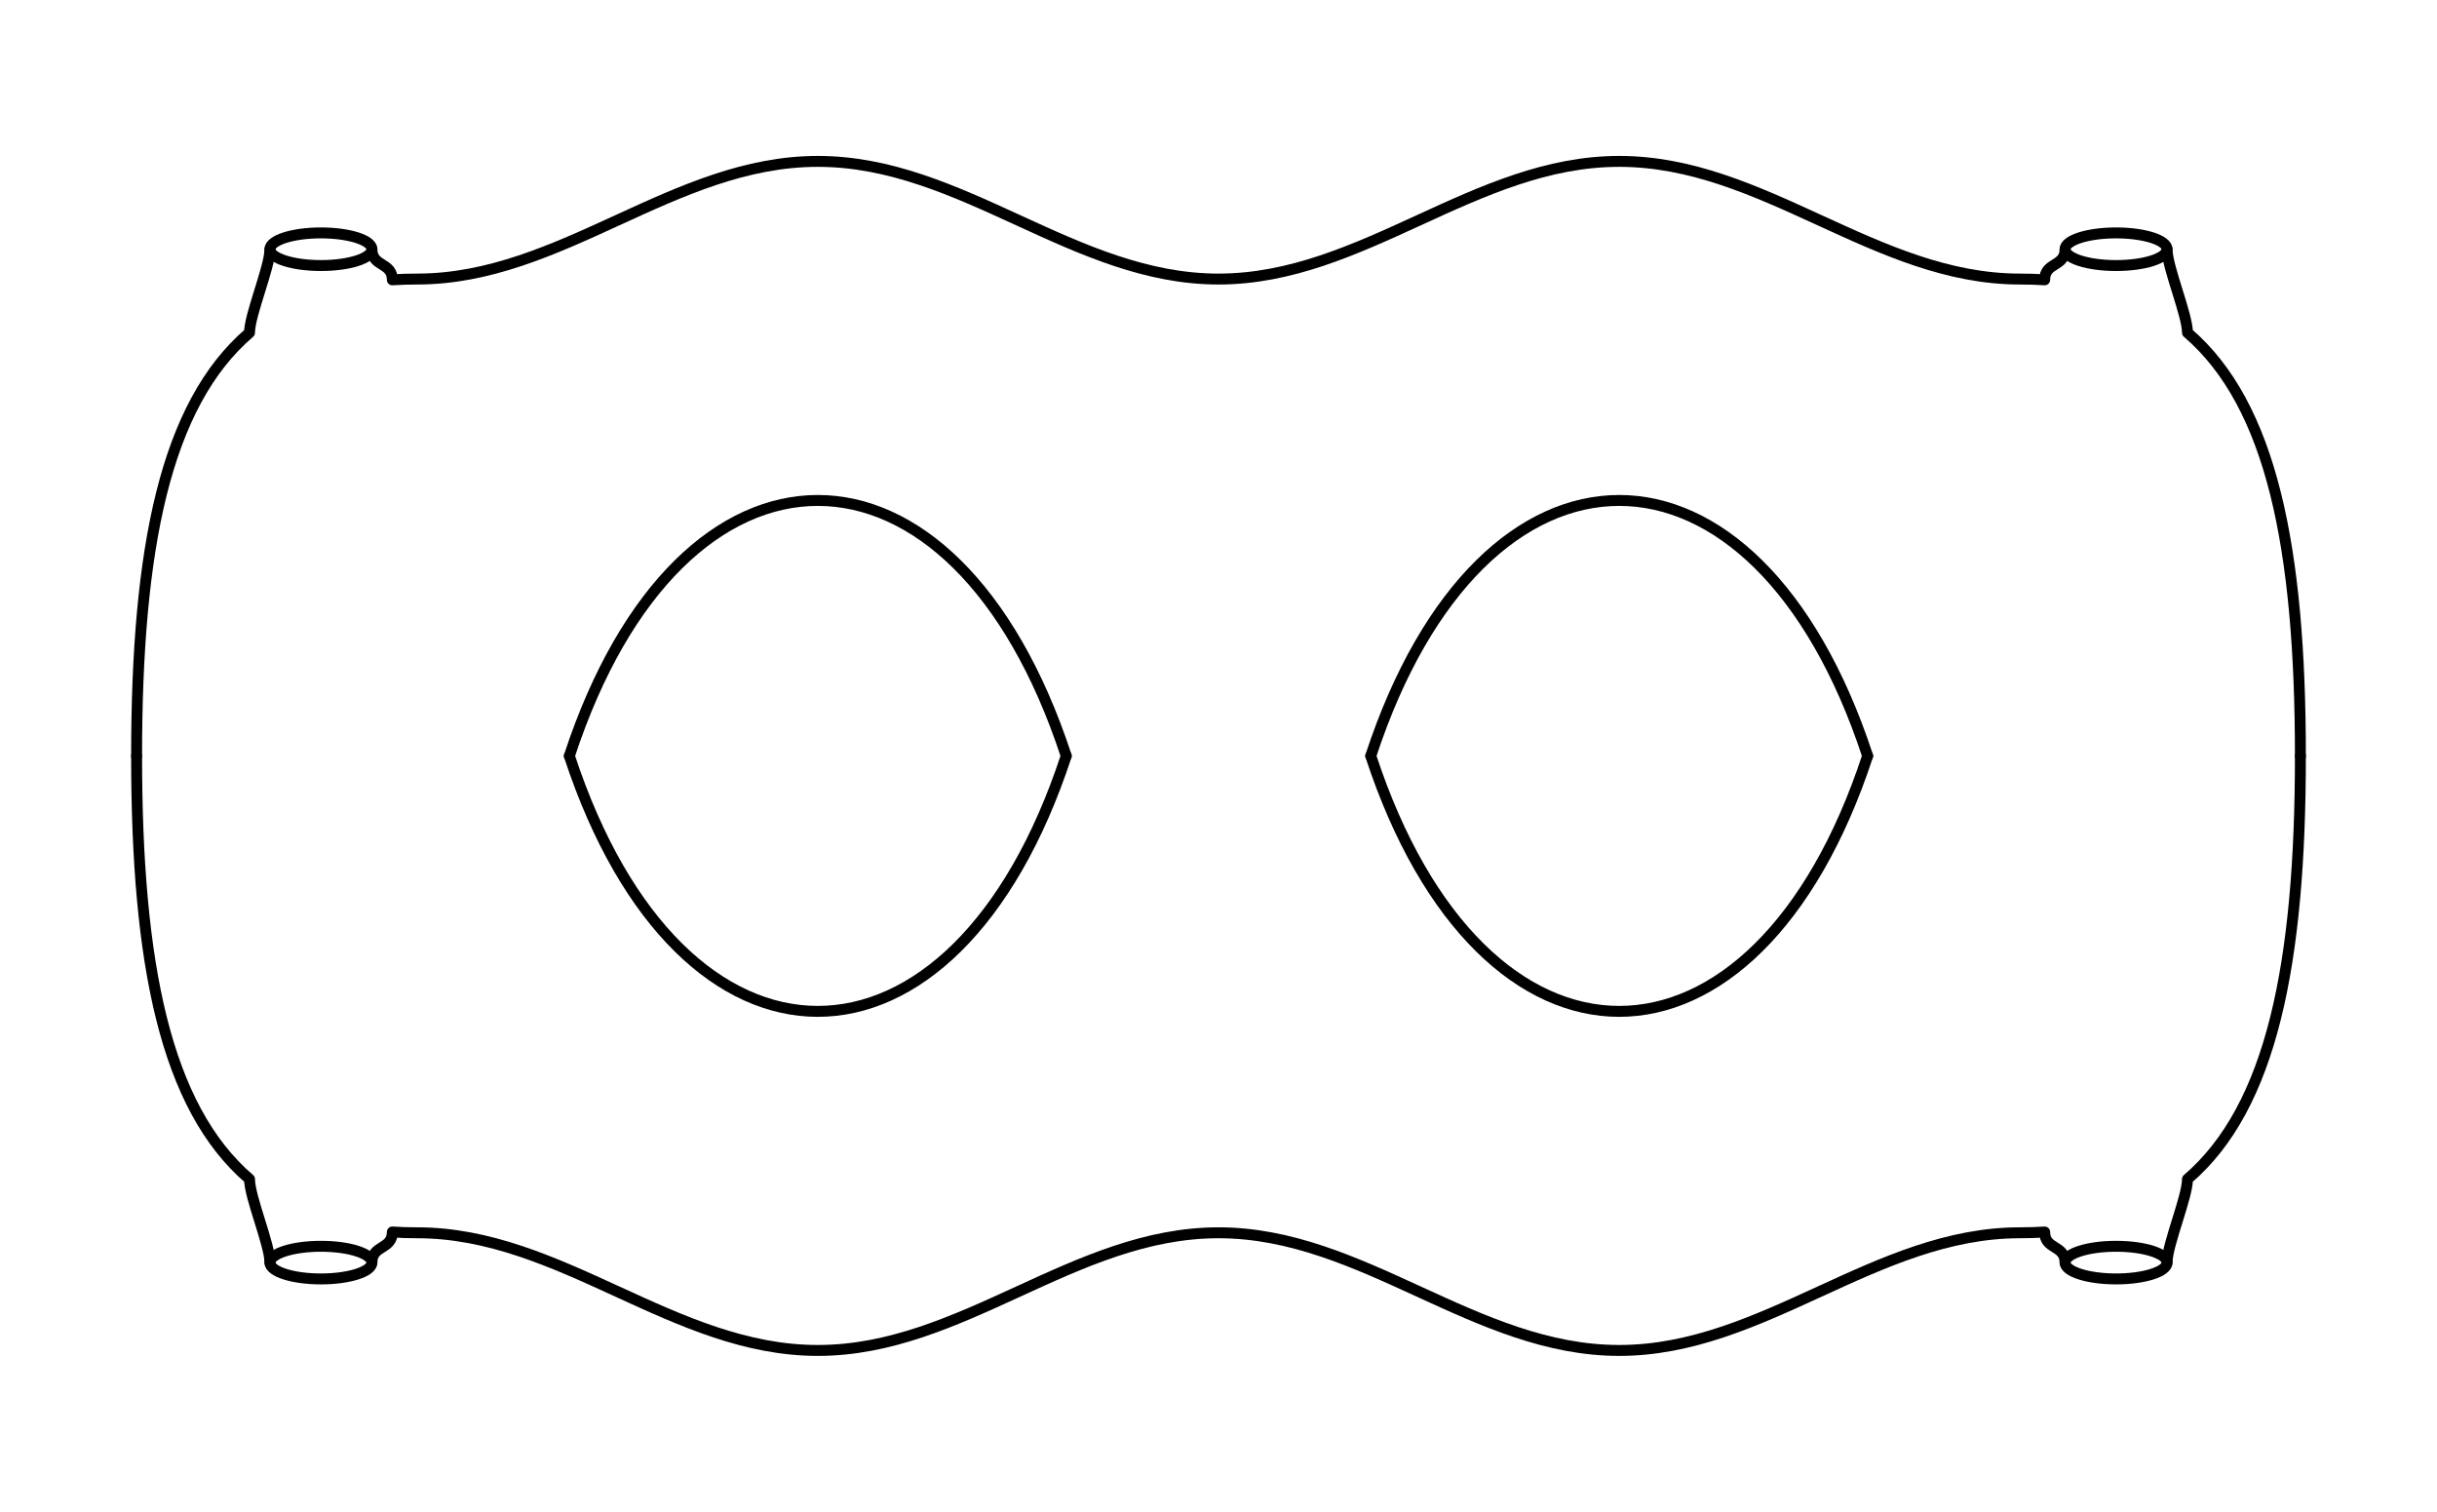
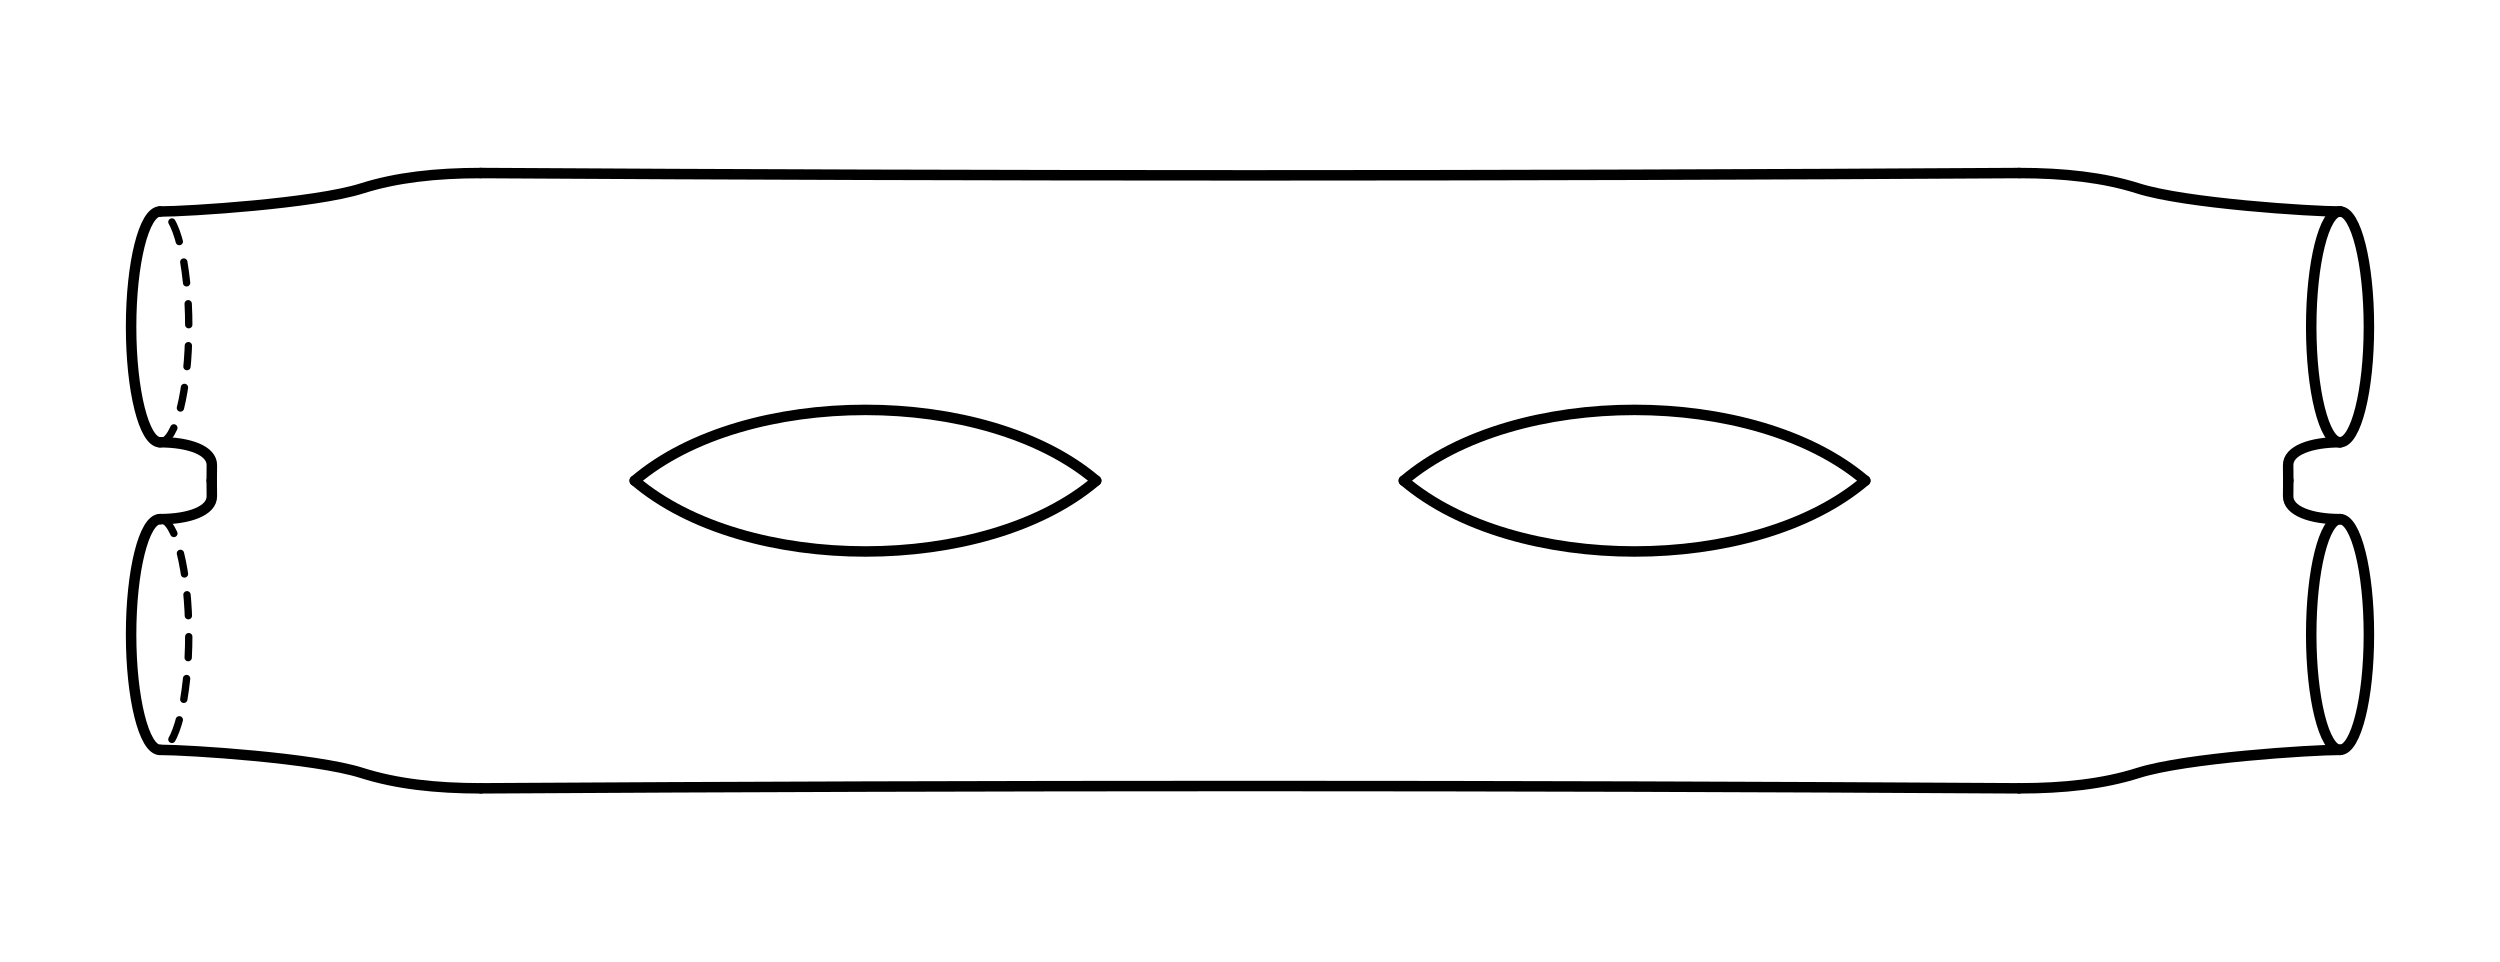
- <svg xmlns="http://www.w3.org/2000/svg" viewBox="0 0 334.5 207.5" width="669" height="415" role="img">
-   <path class="surface-outline" d="M 18.75 103.75 C 18.75 75.238 22.703 55.546 34.25 45.658 C 34.25 43.208 37.05 36.656 37.05 34.206" fill="none" stroke="#000000" stroke-width="1.5" stroke-linecap="round" stroke-linejoin="round" />
-   <path class="surface-outline" d="M 18.75 103.75 C 18.75 132.262 22.703 151.954 34.25 161.842 C 34.25 164.292 37.05 170.844 37.05 173.294" fill="none" stroke="#000000" stroke-width="1.5" stroke-linecap="round" stroke-linejoin="round" />
-   <path class="surface-outline" d="M 51.05 34.206 C 51.05 36.656 53.85 35.956 53.85 38.406 C 54.952 38.335 56.085 38.3 57.25 38.3 C 77.05 38.3 92.45 22.15 112.25 22.15 C 132.05 22.15 147.45 38.3 167.25 38.3 C 187.05 38.3 202.45 22.15 222.25 22.15 C 242.05 22.15 257.45 38.3 277.25 38.3 C 278.415 38.3 279.548 38.335 280.65 38.406 C 280.65 35.956 283.45 36.656 283.45 34.206" fill="none" stroke="#000000" stroke-width="1.5" stroke-linecap="round" stroke-linejoin="round" />
-   <path class="surface-outline" d="M 51.05 173.294 C 51.05 170.844 53.85 171.544 53.85 169.094 C 54.952 169.165 56.085 169.2 57.25 169.2 C 77.05 169.2 92.45 185.35 112.25 185.35 C 132.05 185.35 147.45 169.2 167.25 169.2 C 187.05 169.2 202.45 185.35 222.25 185.35 C 242.05 185.35 257.45 169.2 277.25 169.2 C 278.415 169.2 279.548 169.165 280.65 169.094 C 280.65 171.544 283.45 170.844 283.45 173.294" fill="none" stroke="#000000" stroke-width="1.5" stroke-linecap="round" stroke-linejoin="round" />
-   <path class="surface-outline" d="M 297.45 34.206 C 297.45 36.656 300.25 43.208 300.25 45.658 C 311.797 55.546 315.75 75.238 315.75 103.75" fill="none" stroke="#000000" stroke-width="1.5" stroke-linecap="round" stroke-linejoin="round" />
-   <path class="surface-outline" d="M 297.45 173.294 C 297.45 170.844 300.25 164.292 300.25 161.842 C 311.797 151.954 315.75 132.262 315.75 103.75" fill="none" stroke="#000000" stroke-width="1.5" stroke-linecap="round" stroke-linejoin="round" />
-   <path class="handle" d="M 78.15 103.75 C 93.495 57 131.005 57 146.35 103.75" fill="none" stroke="#000000" stroke-width="1.5" stroke-linecap="round" stroke-linejoin="round" />
-   <path class="handle" d="M 78.15 103.75 C 93.495 150.5 131.005 150.5 146.35 103.75" fill="none" stroke="#000000" stroke-width="1.5" stroke-linecap="round" stroke-linejoin="round" />
-   <path class="handle" d="M 188.15 103.75 C 203.495 57 241.005 57 256.35 103.75" fill="none" stroke="#000000" stroke-width="1.5" stroke-linecap="round" stroke-linejoin="round" />
-   <path class="handle" d="M 188.15 103.75 C 203.495 150.5 241.005 150.5 256.35 103.75" fill="none" stroke="#000000" stroke-width="1.5" stroke-linecap="round" stroke-linejoin="round" />
-   <ellipse class="type-ii-boundary" cx="44.05" cy="34.206" rx="7" ry="2.24" fill="none" stroke="#000000" stroke-width="1.5" />
-   <ellipse class="type-ii-boundary" cx="44.05" cy="173.294" rx="7" ry="2.24" fill="none" stroke="#000000" stroke-width="1.5" />
-   <ellipse class="type-ii-boundary" cx="290.45" cy="34.206" rx="7" ry="2.24" fill="none" stroke="#000000" stroke-width="1.5" />
-   <ellipse class="type-ii-boundary" cx="290.45" cy="173.294" rx="7" ry="2.24" fill="none" stroke="#000000" stroke-width="1.5" />
+ <svg xmlns="http://www.w3.org/2000/svg" viewBox="0 0 357.561 137.5" width="715.122" height="275" role="img">
+   <path class="surface-outline" d="M 30.281 68.75 C 30.281 68.005 30.287 67.272 30.3 66.55 C 30.338 64.405 27 63.25 22.875 63.25" fill="none" stroke="#000000" stroke-width="1.5" stroke-linecap="round" stroke-linejoin="round" />
+   <path class="surface-outline" d="M 30.281 68.75 C 30.281 69.495 30.287 70.228 30.3 70.95 C 30.338 73.095 27 74.25 22.875 74.25" fill="none" stroke="#000000" stroke-width="1.5" stroke-linecap="round" stroke-linejoin="round" />
+   <path class="surface-outline" d="M 22.875 30.25 C 27 30.25 45.016 29.095 51.748 26.95 C 56.68 25.379 62.384 24.75 68.781 24.75" fill="none" stroke="#000000" stroke-width="1.5" stroke-linecap="round" stroke-linejoin="round" />
+   <path class="surface-outline" d="M 22.875 107.25 C 27 107.25 45.016 108.405 51.748 110.55 C 56.68 112.121 62.384 112.75 68.781 112.75" fill="none" stroke="#000000" stroke-width="1.5" stroke-linecap="round" stroke-linejoin="round" />
+   <path class="surface-outline" d="M 68.781 24.75 C 142.114 25.19 215.447 25.19 288.781 24.75" fill="none" stroke="#000000" stroke-width="1.5" stroke-linecap="round" stroke-linejoin="round" />
+   <path class="surface-outline" d="M 68.781 112.75 C 142.114 112.31 215.447 112.31 288.781 112.75" fill="none" stroke="#000000" stroke-width="1.5" stroke-linecap="round" stroke-linejoin="round" />
+   <path class="surface-outline" d="M 327.281 68.75 C 327.281 68.005 327.274 67.272 327.261 66.55 C 327.223 64.405 330.561 63.25 334.686 63.25" fill="none" stroke="#000000" stroke-width="1.5" stroke-linecap="round" stroke-linejoin="round" />
+   <path class="surface-outline" d="M 327.281 68.75 C 327.281 69.495 327.274 70.228 327.261 70.95 C 327.223 73.095 330.561 74.25 334.686 74.25" fill="none" stroke="#000000" stroke-width="1.5" stroke-linecap="round" stroke-linejoin="round" />
+   <path class="surface-outline" d="M 334.686 30.25 C 330.561 30.25 312.546 29.095 305.813 26.95 C 300.881 25.379 295.177 24.75 288.781 24.75" fill="none" stroke="#000000" stroke-width="1.5" stroke-linecap="round" stroke-linejoin="round" />
+   <path class="surface-outline" d="M 334.686 107.25 C 330.561 107.25 312.546 108.405 305.813 110.55 C 300.881 112.121 295.177 112.75 288.781 112.75" fill="none" stroke="#000000" stroke-width="1.5" stroke-linecap="round" stroke-linejoin="round" />
+   <path class="handle" d="M 90.781 68.75 C 106.621 55.25 140.941 55.25 156.781 68.75" fill="none" stroke="#000000" stroke-width="1.5" stroke-linecap="round" stroke-linejoin="round" />
+   <path class="handle" d="M 90.781 68.75 C 106.621 82.25 140.941 82.25 156.781 68.75" fill="none" stroke="#000000" stroke-width="1.5" stroke-linecap="round" stroke-linejoin="round" />
+   <path class="handle" d="M 200.781 68.75 C 216.621 55.25 250.941 55.25 266.781 68.75" fill="none" stroke="#000000" stroke-width="1.5" stroke-linecap="round" stroke-linejoin="round" />
+   <path class="handle" d="M 200.781 68.75 C 216.621 82.25 250.941 82.25 266.781 68.75" fill="none" stroke="#000000" stroke-width="1.5" stroke-linecap="round" stroke-linejoin="round" />
+   <path class="type-ii-boundary" d="M 22.875 63.25 C 20.597 63.25 18.75 55.863 18.75 46.75 C 18.75 37.637 20.597 30.25 22.875 30.25" fill="none" stroke="#000000" stroke-width="1.5" stroke-linecap="round" stroke-linejoin="round" />
+   <path class="type-ii-boundary" d="M 22.875 63.25 C 25.153 63.25 27 55.863 27 46.75 C 27 37.637 25.153 30.25 22.875 30.25" fill="none" stroke="#000000" stroke-width="1.05" stroke-linecap="round" stroke-linejoin="round" stroke-dasharray="3 3" />
+   <path class="type-ii-boundary" d="M 22.875 74.25 C 20.597 74.25 18.75 81.637 18.75 90.75 C 18.75 99.863 20.597 107.25 22.875 107.25" fill="none" stroke="#000000" stroke-width="1.5" stroke-linecap="round" stroke-linejoin="round" />
+   <path class="type-ii-boundary" d="M 22.875 74.25 C 25.153 74.25 27 81.637 27 90.75 C 27 99.863 25.153 107.25 22.875 107.25" fill="none" stroke="#000000" stroke-width="1.05" stroke-linecap="round" stroke-linejoin="round" stroke-dasharray="3 3" />
+   <path class="type-ii-boundary" d="M 334.686 63.25 C 336.964 63.25 338.811 55.863 338.811 46.75 C 338.811 37.637 336.964 30.25 334.686 30.25" fill="none" stroke="#000000" stroke-width="1.5" stroke-linecap="round" stroke-linejoin="round" />
+   <path class="type-ii-boundary" d="M 334.686 63.25 C 332.408 63.25 330.561 55.863 330.561 46.75 C 330.561 37.637 332.408 30.25 334.686 30.25" fill="none" stroke="#000000" stroke-width="1.5" stroke-linecap="round" stroke-linejoin="round" />
+   <path class="type-ii-boundary" d="M 334.686 74.25 C 336.964 74.25 338.811 81.637 338.811 90.75 C 338.811 99.863 336.964 107.25 334.686 107.25" fill="none" stroke="#000000" stroke-width="1.5" stroke-linecap="round" stroke-linejoin="round" />
+   <path class="type-ii-boundary" d="M 334.686 74.25 C 332.408 74.25 330.561 81.637 330.561 90.75 C 330.561 99.863 332.408 107.25 334.686 107.25" fill="none" stroke="#000000" stroke-width="1.5" stroke-linecap="round" stroke-linejoin="round" />
</svg>
